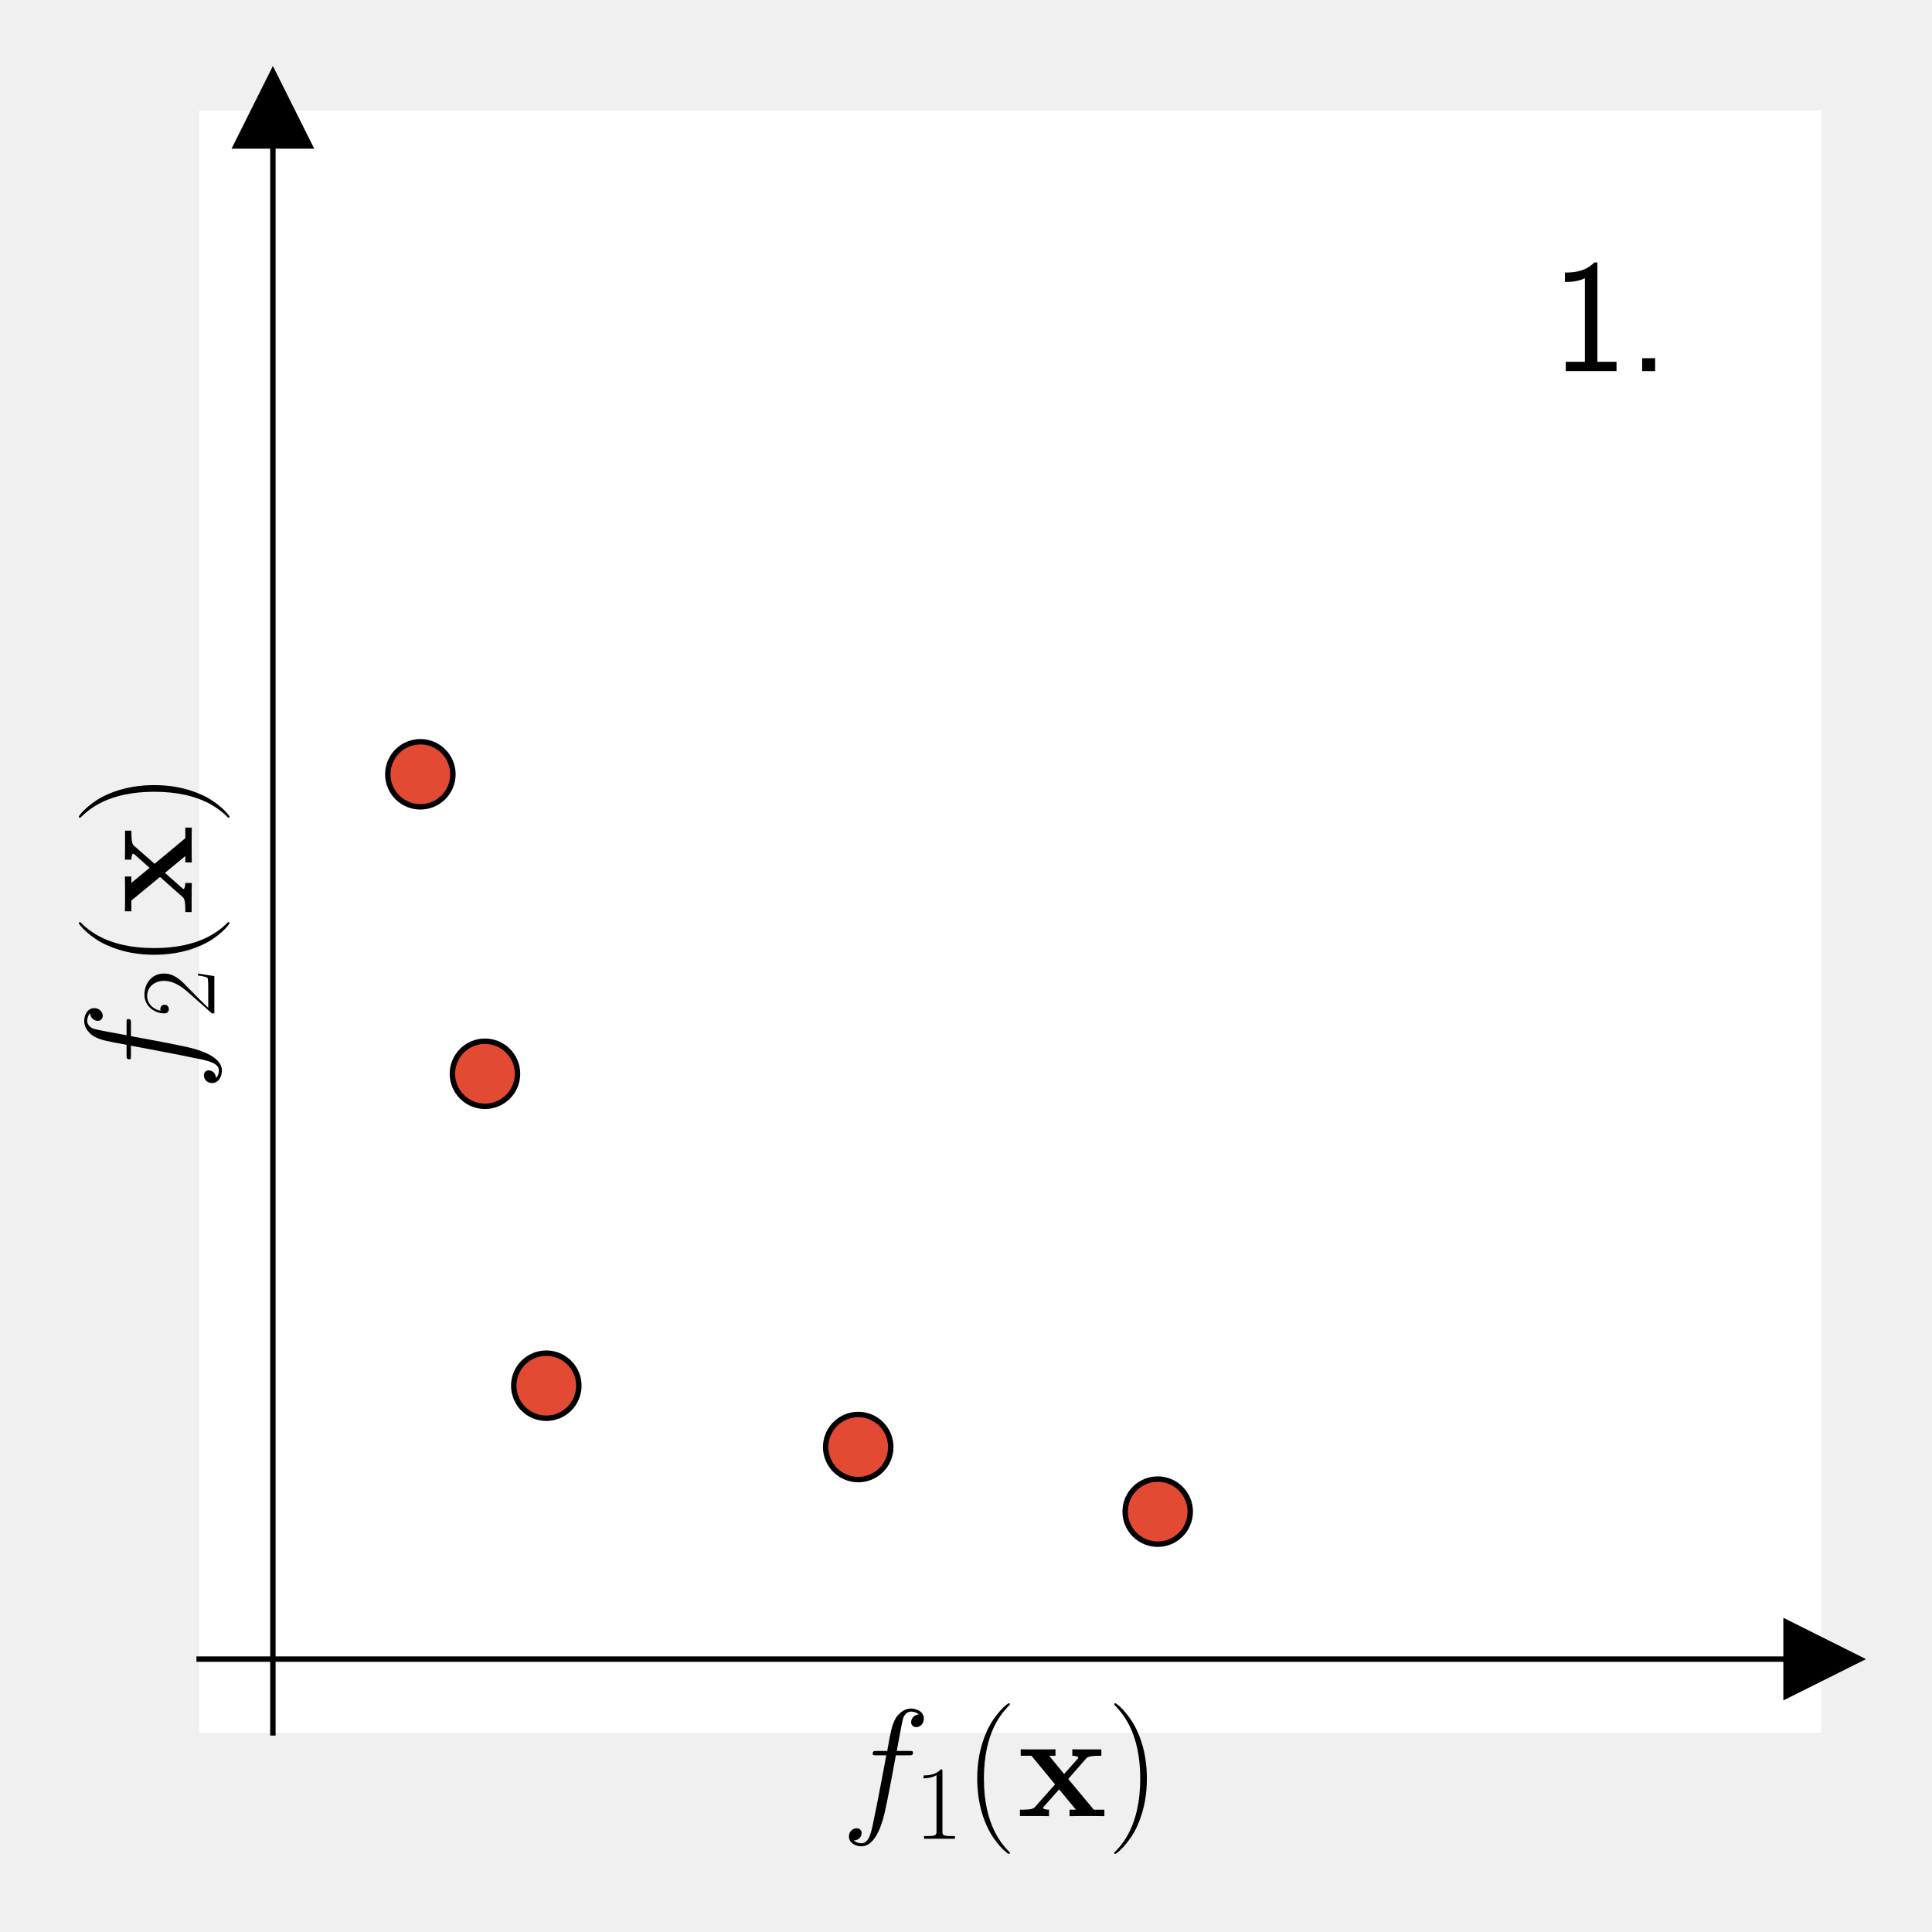
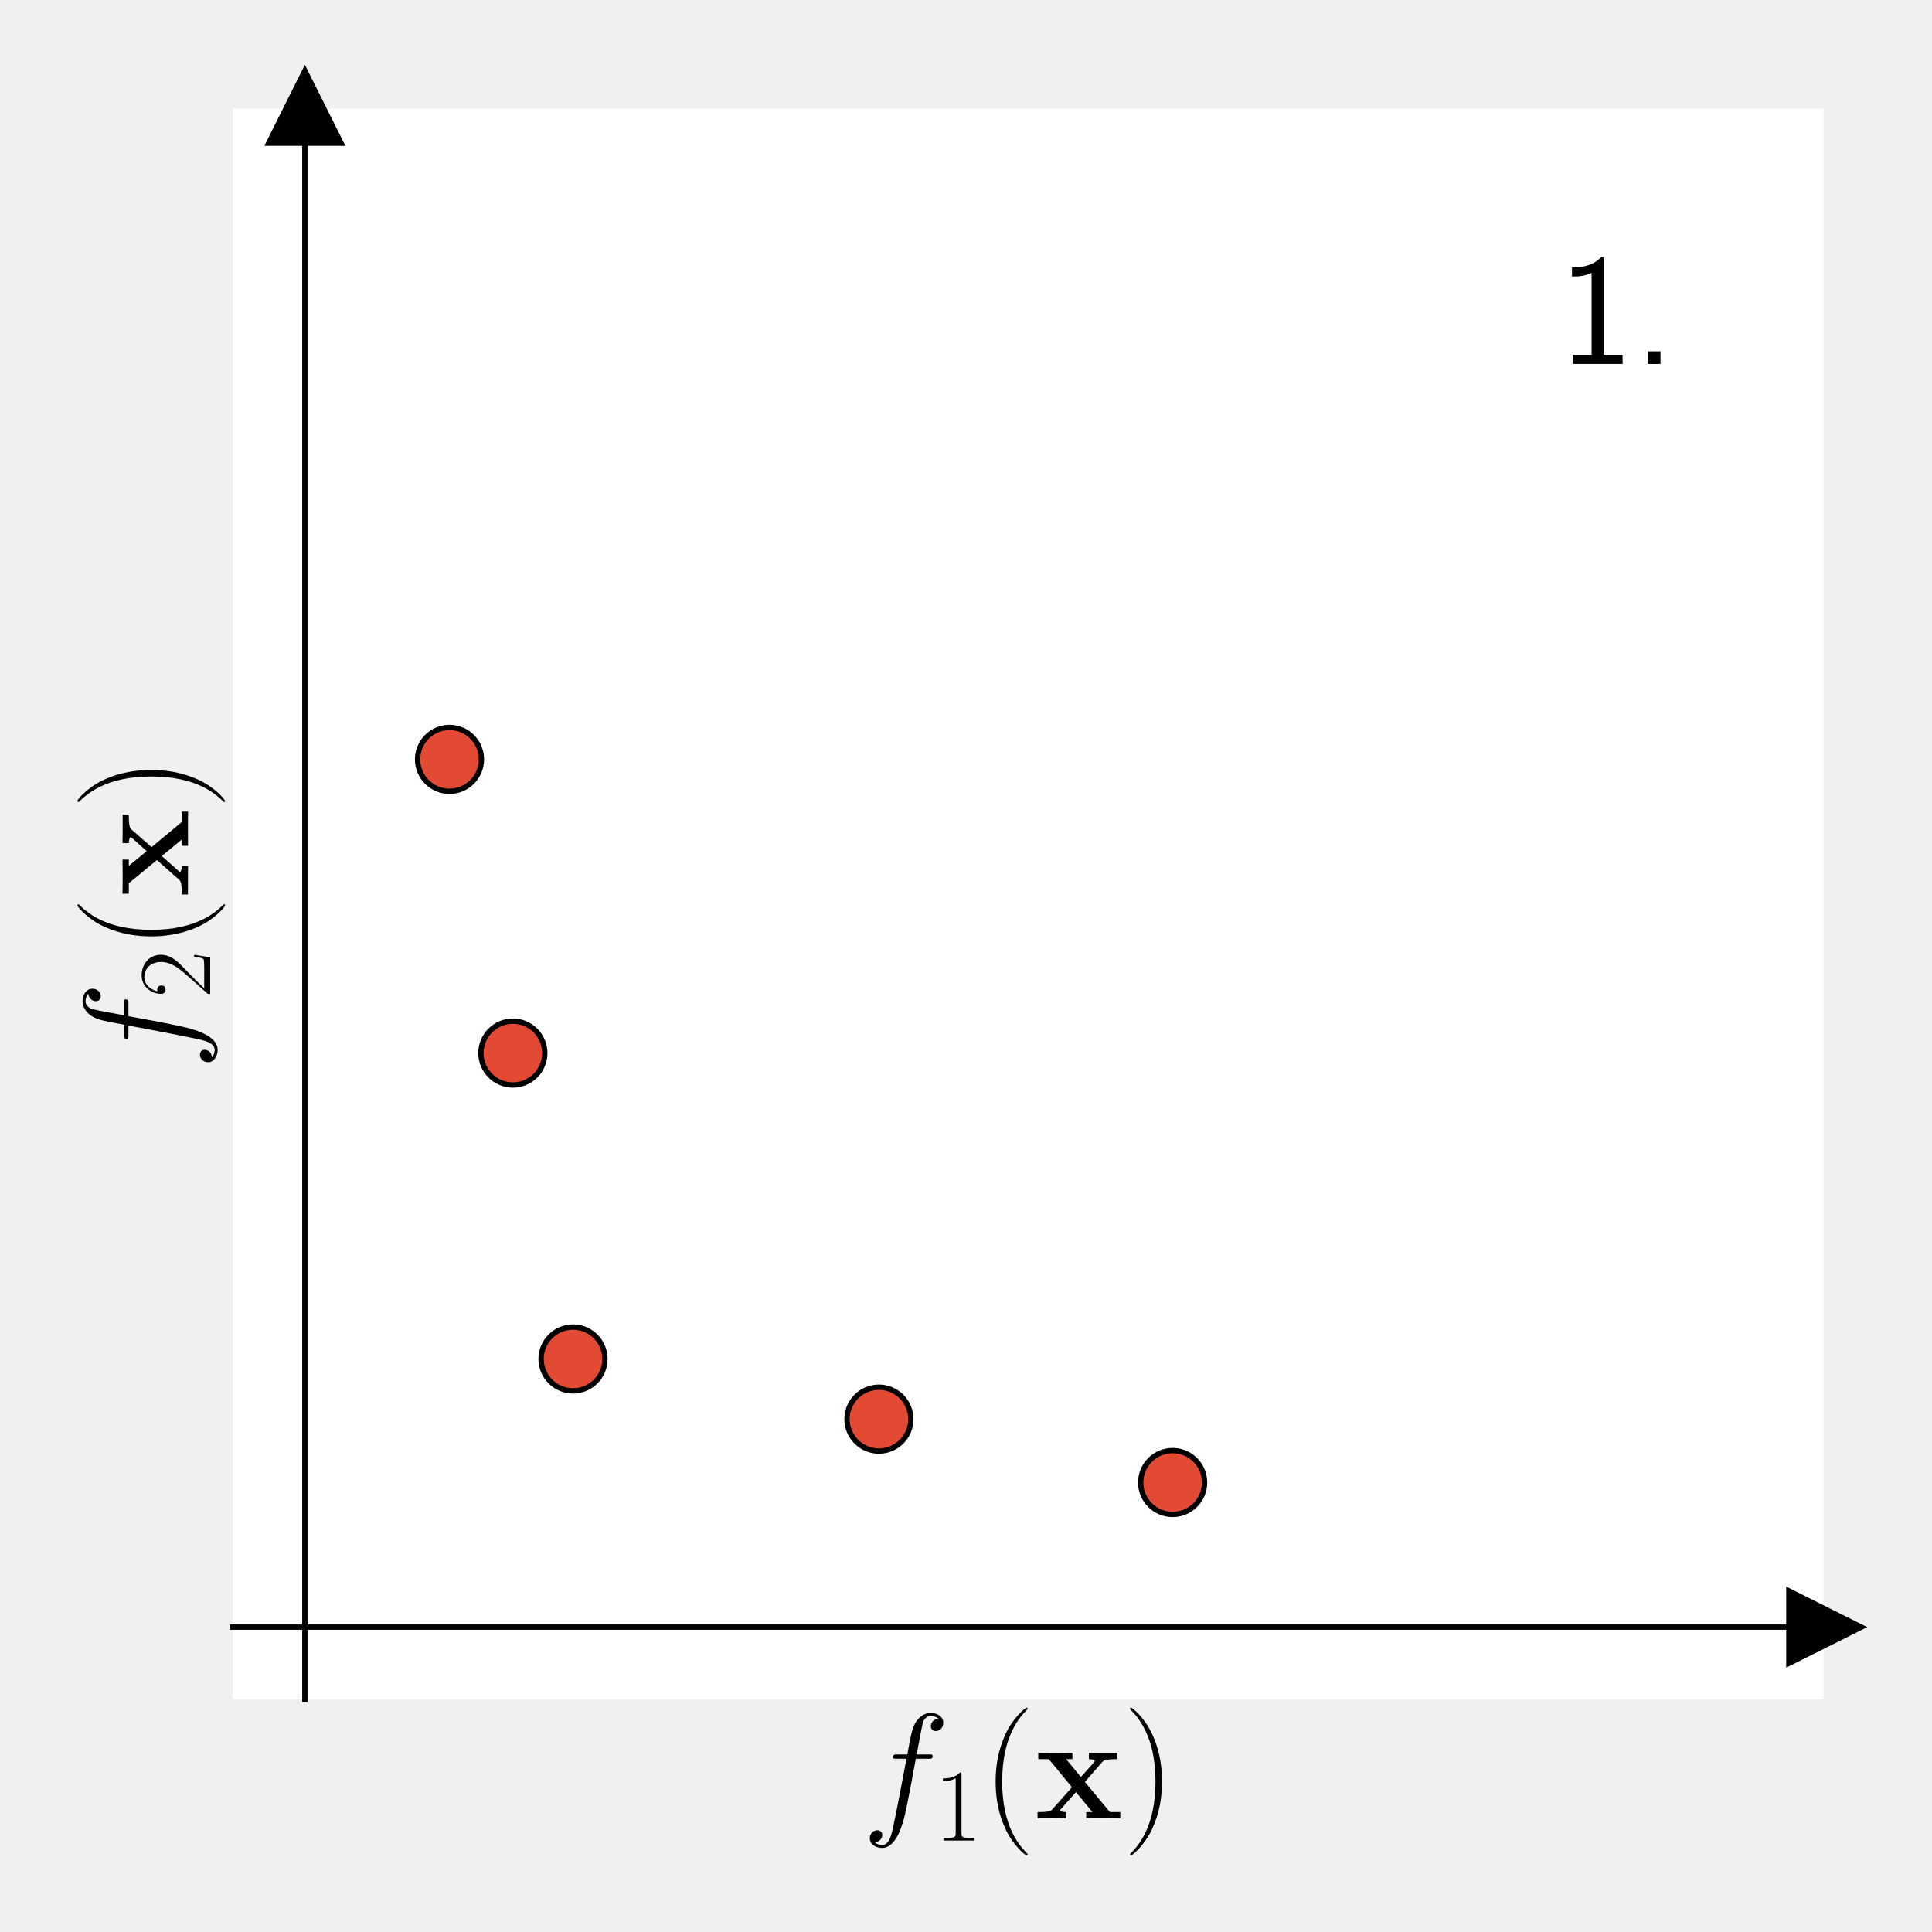
- <svg xmlns="http://www.w3.org/2000/svg" xmlns:xlink="http://www.w3.org/1999/xlink" width="178.043pt" height="178.043pt" viewBox="0 0 178.043 178.043" version="1.1">
+ <svg xmlns="http://www.w3.org/2000/svg" xmlns:xlink="http://www.w3.org/1999/xlink" width="181.543pt" height="181.543pt" viewBox="0 0 181.543 181.543" version="1.1">
  <defs>
    <style type="text/css">*{stroke-linejoin: round; stroke-linecap: butt}</style>
  </defs>
  <g id="figure_1">
    <g id="patch_1">
-       <path d="M 0 178.043  L 178.043 178.043  L 178.043 0  L 0 0  L 0 178.043  z " style="fill: none" />
+       <path d="M 0 181.543  L 181.543 181.543  L 181.543 0  L 0 0  L 0 181.543  z " style="fill: none" />
    </g>
    <g id="axes_1">
      <g id="patch_2">
-         <path d="M 18.353 159.69  L 167.843 159.69  L 167.843 10.2  L 18.353 10.2  z " style="fill: #ffffff" />
+         <path d="M 21.853 159.69  L 171.343 159.69  L 171.343 10.2  L 21.853 10.2  z " style="fill: #ffffff" />
      </g>
      <g id="PathCollection_1">
        <defs>
-           <path id="md31b7c2b60" d="M 0 3  C 0.796 3 1.559 2.684 2.121 2.121  C 2.684 1.559 3 0.796 3 0  C 3 -0.796 2.684 -1.559 2.121 -2.121  C 1.559 -2.684 0.796 -3 0 -3  C -0.796 -3 -1.559 -2.684 -2.121 -2.121  C -2.684 -1.559 -3 -0.796 -3 0  C -3 0.796 -2.684 1.559 -2.121 2.121  C -1.559 2.684 -0.796 3 0 3  z " style="stroke: #000000; stroke-width: 0.5" />
+           <path id="m631139ab03" d="M 0 3  C 0.796 3 1.559 2.684 2.121 2.121  C 2.684 1.559 3 0.796 3 0  C 3 -0.796 2.684 -1.559 2.121 -2.121  C 1.559 -2.684 0.796 -3 0 -3  C -0.796 -3 -1.559 -2.684 -2.121 -2.121  C -2.684 -1.559 -3 -0.796 -3 0  C -3 0.796 -2.684 1.559 -2.121 2.121  C -1.559 2.684 -0.796 3 0 3  z " style="stroke: #000000; stroke-width: 0.5" />
        </defs>
-         <g clip-path="url(#p4065c71edf)">
-           <use xlink:href="#md31b7c2b60" x="38.738" y="71.355" style="fill: #e34a33; stroke: #000000; stroke-width: 0.5" />
-           <use xlink:href="#md31b7c2b60" x="44.691" y="98.953" style="fill: #e34a33; stroke: #000000; stroke-width: 0.5" />
-           <use xlink:href="#md31b7c2b60" x="50.344" y="127.699" style="fill: #e34a33; stroke: #000000; stroke-width: 0.5" />
-           <use xlink:href="#md31b7c2b60" x="79.089" y="133.352" style="fill: #e34a33; stroke: #000000; stroke-width: 0.5" />
-           <use xlink:href="#md31b7c2b60" x="106.688" y="139.305" style="fill: #e34a33; stroke: #000000; stroke-width: 0.5" />
+         <g clip-path="url(#p504854cf0e)">
+           <use xlink:href="#m631139ab03" x="42.238" y="71.355" style="fill: #e34a33; stroke: #000000; stroke-width: 0.5" />
+           <use xlink:href="#m631139ab03" x="48.191" y="98.953" style="fill: #e34a33; stroke: #000000; stroke-width: 0.5" />
+           <use xlink:href="#m631139ab03" x="53.844" y="127.699" style="fill: #e34a33; stroke: #000000; stroke-width: 0.5" />
+           <use xlink:href="#m631139ab03" x="82.589" y="133.352" style="fill: #e34a33; stroke: #000000; stroke-width: 0.5" />
+           <use xlink:href="#m631139ab03" x="110.188" y="139.305" style="fill: #e34a33; stroke: #000000; stroke-width: 0.5" />
        </g>
      </g>
      <g id="PathCollection_2" />
      <g id="matplotlib.axis_1">
        <g id="text_1">
-           <g transform="translate(77.52242 167.3558)scale(0.14 -0.14)">
+           <g transform="translate(81.02242 170.8558)scale(0.14 -0.14)">
            <defs>
              <path id="CMMI12-66" d="M 2854 2566  C 2982 2566 3034 2566 3034 2688  C 3034 2752 2982 2752 2867 2752  L 2349 2752  C 2470 3429 2560 3897 2611 4107  C 2650 4265 2784 4416 2950 4416  C 3085 4416 3219 4358 3283 4298  C 3034 4272 2957 4082 2957 3969  C 2957 3837 3053 3759 3174 3759  C 3302 3759 3494 3870 3494 4119  C 3494 4393 3226 4544 2944 4544  C 2669 4544 2400 4334 2272 4078  C 2157 3848 2093 3611 1946 2752  L 1517 2752  C 1395 2752 1331 2752 1331 2637  C 1331 2566 1370 2566 1498 2566  L 1907 2566  C 1792 1976 1530 542 1382 -137  C 1274 -689 1178 -1152 858 -1152  C 838 -1152 653 -1152 538 -1031  C 864 -1005 864 -726 864 -720  C 864 -593 768 -517 646 -517  C 518 -517 326 -625 326 -867  C 326 -1140 608 -1280 858 -1280  C 1510 -1280 1779 -118 1850 199  C 1965 688 2278 2376 2310 2566  L 2854 2566  z " transform="scale(0.015625)" />
              <path id="CMR17-31" d="M 1702 4058  C 1702 4192 1696 4192 1606 4192  C 1357 3916 979 3827 621 3827  C 602 3827 570 3827 563 3808  C 557 3795 557 3782 557 3648  C 755 3648 1088 3686 1344 3839  L 1344 461  C 1344 236 1331 160 781 160  L 589 160  L 589 0  C 896 0 1216 0 1523 0  C 1830 0 2150 0 2458 0  L 2458 160  L 2266 160  C 1715 160 1702 230 1702 458  L 1702 4058  z " transform="scale(0.015625)" />
              <path id="CMR17-28" d="M 1958 -1561  C 1958 -1555 1958 -1542 1939 -1523  C 1645 -1224 858 -407 858 1581  C 858 3569 1632 4379 1946 4697  C 1946 4704 1958 4717 1958 4736  C 1958 4755 1939 4768 1914 4768  C 1843 4768 1299 4296 986 3594  C 666 2887 576 2199 576 1588  C 576 1128 621 351 1005 -471  C 1312 -1135 1837 -1600 1914 -1600  C 1946 -1600 1958 -1587 1958 -1561  z " transform="scale(0.015625)" />
              <path id="CMBX12-78" d="M 2157 1567  L 2899 2415  C 2970 2498 3027 2549 3558 2549  L 3558 2816  C 3200 2816 3187 2816 2970 2816  C 2784 2816 2509 2816 2330 2822  L 2330 2549  C 2451 2549 2586 2517 2586 2472  C 2586 2460 2554 2415 2541 2402  L 1984 1778  L 1350 2549  L 1619 2549  L 1619 2822  C 1472 2816 1037 2816 864 2816  C 672 2816 326 2816 147 2822  L 147 2549  L 602 2549  L 1600 1338  L 768 401  C 691 312 646 267 115 267  L 115 0  C 499 0 512 0 710 0  C 896 0 1165 0 1344 -6  L 1344 267  C 1222 267 1088 299 1088 344  C 1088 350 1088 356 1133 407  L 1773 1128  L 2483 267  L 2214 267  L 2214 -6  C 2368 0 2797 0 2976 0  C 3168 0 3507 0 3686 -6  L 3686 267  L 3238 267  L 2157 1567  z " transform="scale(0.015625)" />
              <path id="CMR17-29" d="M 1683 1581  C 1683 2040 1638 2817 1254 3639  C 947 4303 422 4768 346 4768  C 326 4768 301 4761 301 4729  C 301 4717 307 4710 314 4697  C 621 4378 1402 3568 1402 1584  C 1402 -407 627 -1217 314 -1537  C 307 -1549 301 -1556 301 -1568  C 301 -1600 326 -1600 346 -1600  C 416 -1600 960 -1128 1274 -426  C 1594 281 1683 969 1683 1581  z " transform="scale(0.015625)" />
            </defs>
            <use xlink:href="#CMMI12-66" transform="scale(0.996264)" />
            <use xlink:href="#CMR17-31" transform="translate(48.08324 -14.94392)scale(0.697382)" />
            <use xlink:href="#CMR17-28" transform="translate(80.56455 0)scale(0.996264)" />
            <use xlink:href="#CMBX12-78" transform="translate(115.8453 0)scale(0.996264)" />
            <use xlink:href="#CMR17-29" transform="translate(174.9985 0)scale(0.996264)" />
          </g>
        </g>
      </g>
      <g id="matplotlib.axis_2">
        <g id="text_2">
          <g transform="translate(17.66077 100.5203)rotate(-90)scale(0.14 -0.14)">
            <defs>
              <path id="CMR17-32" d="M 2669 989  L 2554 989  C 2490 536 2438 459 2413 420  C 2381 369 1920 369 1830 369  L 602 369  C 832 619 1280 1072 1824 1597  C 2214 1967 2669 2402 2669 3035  C 2669 3790 2067 4224 1395 4224  C 691 4224 262 3604 262 3030  C 262 2780 448 2748 525 2748  C 589 2748 781 2787 781 3010  C 781 3207 614 3264 525 3264  C 486 3264 448 3258 422 3245  C 544 3790 915 4058 1306 4058  C 1862 4058 2227 3617 2227 3035  C 2227 2479 1901 2000 1536 1584  L 262 146  L 262 0  L 2515 0  L 2669 989  z " transform="scale(0.015625)" />
            </defs>
            <use xlink:href="#CMMI12-66" transform="scale(0.996264)" />
            <use xlink:href="#CMR17-32" transform="translate(48.08324 -14.94392)scale(0.697382)" />
            <use xlink:href="#CMR17-28" transform="translate(80.56455 0)scale(0.996264)" />
            <use xlink:href="#CMBX12-78" transform="translate(115.8453 0)scale(0.996264)" />
            <use xlink:href="#CMR17-29" transform="translate(174.9985 0)scale(0.996264)" />
          </g>
        </g>
      </g>
      <g id="line2d_1">
        <defs>
-           <path id="m12e380efec" d="M 3 0  L -3 -3  L -3 3  z " style="stroke: #000000; stroke-linejoin: miter" />
+           <path id="md9dd59bdaf" d="M 3 0  L -3 -3  L -3 3  z " style="stroke: #000000; stroke-linejoin: miter" />
        </defs>
        <g>
-           <use xlink:href="#m12e380efec" x="167.843" y="152.895" style="stroke: #000000; stroke-linejoin: miter" />
+           <use xlink:href="#md9dd59bdaf" x="171.343" y="152.895" style="stroke: #000000; stroke-linejoin: miter" />
        </g>
      </g>
      <g id="line2d_2">
        <defs>
-           <path id="md1070d8f80" d="M 0 -3  L -3 3  L 3 3  z " style="stroke: #000000; stroke-linejoin: miter" />
+           <path id="mc358b2798c" d="M 0 -3  L -3 3  L 3 3  z " style="stroke: #000000; stroke-linejoin: miter" />
        </defs>
        <g>
-           <use xlink:href="#md1070d8f80" x="25.148" y="10.2" style="stroke: #000000; stroke-linejoin: miter" />
+           <use xlink:href="#mc358b2798c" x="28.648" y="10.2" style="stroke: #000000; stroke-linejoin: miter" />
        </g>
      </g>
      <g id="patch_3">
-         <path d="M 25.148 159.69  L 25.148 10.2  " style="fill: none; stroke: #000000; stroke-width: 0.5; stroke-linejoin: miter; stroke-linecap: square" />
+         <path d="M 28.648 159.69  L 28.648 10.2  " style="fill: none; stroke: #000000; stroke-width: 0.5; stroke-linejoin: miter; stroke-linecap: square" />
      </g>
      <g id="patch_4">
-         <path d="M 18.353 152.895  L 167.843 152.895  " style="fill: none; stroke: #000000; stroke-width: 0.5; stroke-linejoin: miter; stroke-linecap: square" />
+         <path d="M 21.853 152.895  L 171.343 152.895  " style="fill: none; stroke: #000000; stroke-width: 0.5; stroke-linejoin: miter; stroke-linecap: square" />
      </g>
      <g id="legend_1">
        <g id="PathCollection_3" />
        <g id="text_3">
-           <g transform="translate(142.9619 34.2)scale(0.15 -0.15)">
+           <g transform="translate(146.4619 34.2)scale(0.15 -0.15)">
            <defs>
              <path id="CMSS17-31" d="M 1818 4288  L 1696 4288  C 1350 3940 947 3890 538 3890  L 538 3520  C 723 3520 1024 3520 1325 3667  L 1325 369  L 570 369  L 570 0  L 2573 0  L 2573 369  L 1818 369  L 1818 4288  z " transform="scale(0.015625)" />
              <path id="CMSS17-2e" d="M 1088 510  L 576 510  L 576 0  L 1088 0  L 1088 510  z " transform="scale(0.015625)" />
            </defs>
            <use xlink:href="#CMSS17-31" transform="scale(0.996264)" />
            <use xlink:href="#CMSS17-2e" transform="translate(46.84362 0)scale(0.996264)" />
          </g>
        </g>
      </g>
    </g>
  </g>
  <defs>
-     <clipPath id="p4065c71edf">
-       <rect x="18.353" y="10.2" width="149.49" height="149.49" />
+     <clipPath id="p504854cf0e">
+       <rect x="21.853" y="10.2" width="149.49" height="149.49" />
    </clipPath>
  </defs>
</svg>
